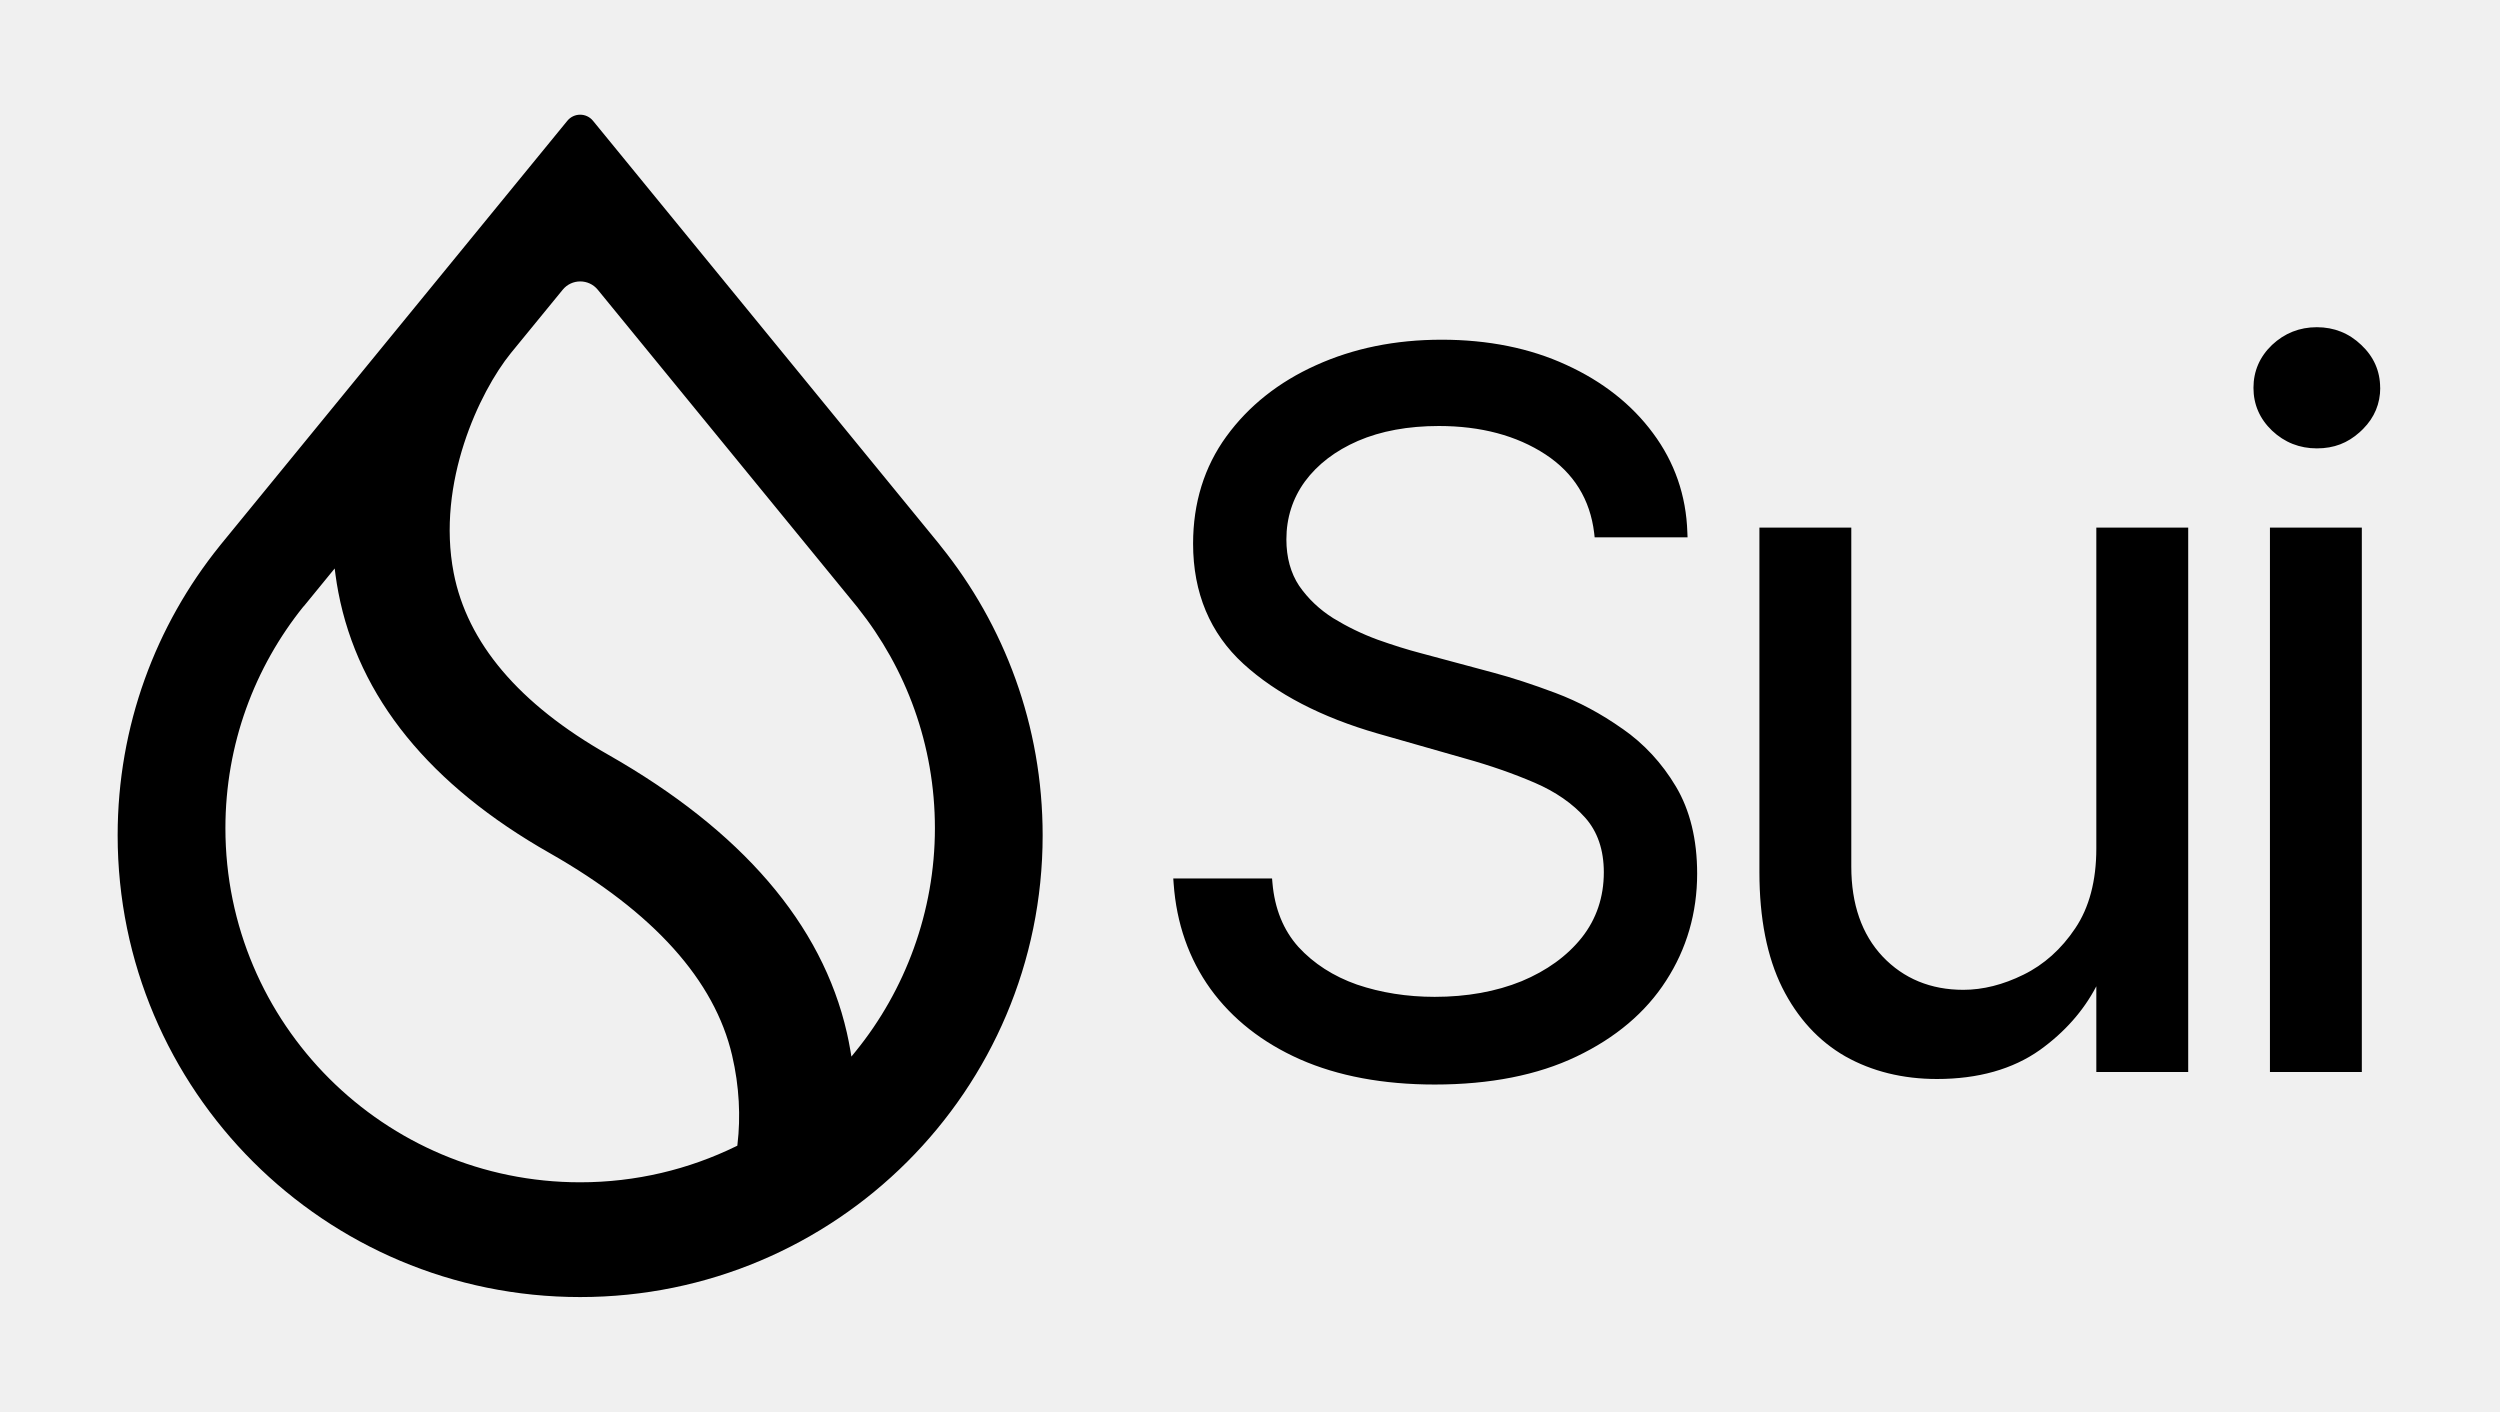
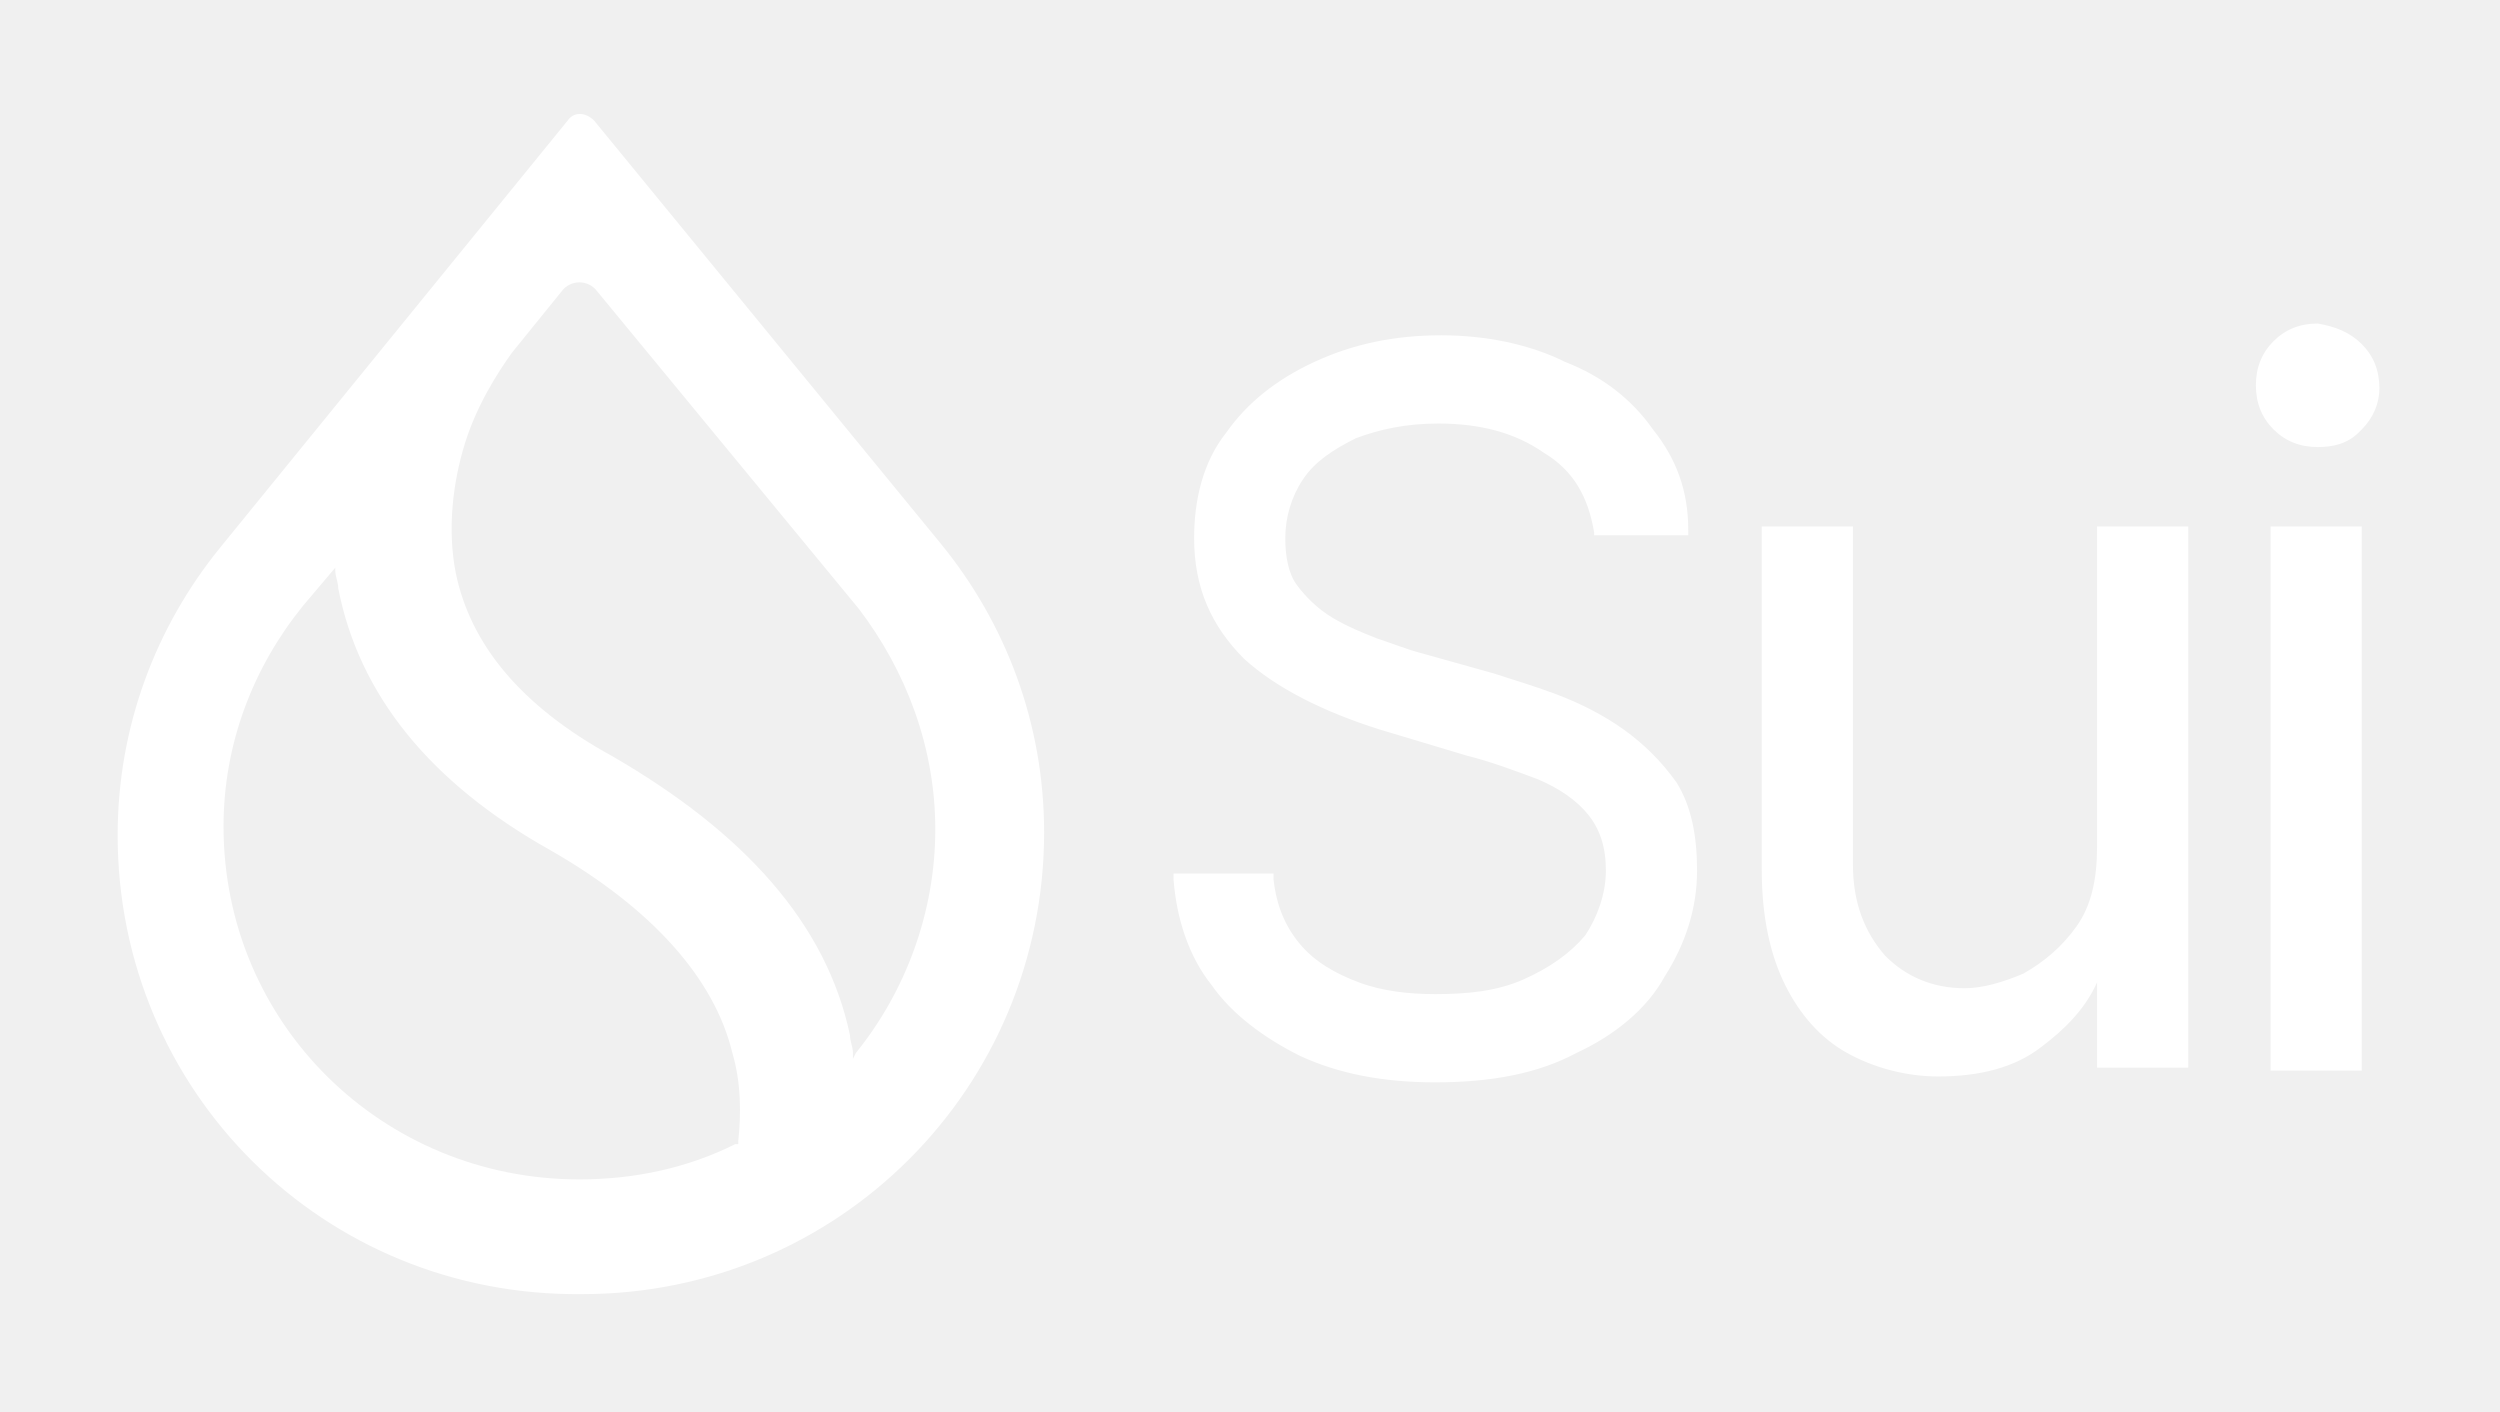
- <svg xmlns="http://www.w3.org/2000/svg" fill="none" viewBox="0 0 85 48" height="48" width="85">
-   <path fill="black" d="M31.787 28.16C31.787 25.327 30.806 22.723 29.166 20.665H29.168L20.325 9.852C20.017 9.474 19.439 9.474 19.131 9.852L17.372 12.002C16.833 12.666 16.201 13.771 15.775 15.088C15.349 16.406 15.129 17.945 15.425 19.477C15.884 21.847 17.632 23.931 20.684 25.663C25.204 28.236 27.951 31.411 28.794 35.114C28.838 35.31 28.877 35.505 28.91 35.697L28.948 35.924L29.093 35.745C30.776 33.675 31.787 30.992 31.787 28.16ZM20.161 4.106L31.947 18.516L31.946 18.518L31.984 18.566C34.152 21.256 35.45 24.676 35.45 28.4C35.45 37.071 28.409 44.1 19.725 44.1C11.041 44.1 4 37.071 4 28.4C4 24.676 5.299 21.256 7.467 18.564L7.505 18.516L19.29 4.106C19.515 3.831 19.936 3.831 20.161 4.106ZM11.379 19.328L10.325 20.618L10.322 20.615C8.659 22.68 7.664 25.302 7.664 28.158C7.664 34.808 13.063 40.198 19.724 40.198C21.622 40.198 23.419 39.759 25.017 38.979L25.069 38.954L25.075 38.898C25.183 37.985 25.14 36.941 24.891 35.881C24.298 33.34 22.236 31.023 18.695 29.008C14.622 26.697 12.186 23.714 11.503 20.135C11.467 19.944 11.435 19.755 11.41 19.566L11.379 19.328ZM80.282 11.727C80.708 12.127 80.925 12.618 80.925 13.184H80.928C80.928 13.723 80.733 14.193 80.345 14.584L80.285 14.642C80.271 14.657 80.256 14.67 80.241 14.683L80.223 14.7C79.818 15.061 79.36 15.245 78.773 15.245C78.187 15.245 77.675 15.043 77.251 14.643C76.83 14.241 76.618 13.752 76.618 13.186C76.618 12.62 76.83 12.129 77.249 11.728C77.675 11.328 78.185 11.125 78.772 11.125C79.358 11.125 79.865 11.328 80.282 11.727ZM55.159 24.776C54.44 24.266 53.675 23.857 52.885 23.56C52.115 23.271 51.406 23.039 50.775 22.871L48.3 22.206C47.856 22.09 47.363 21.936 46.836 21.748C46.313 21.556 45.804 21.309 45.329 21.018C44.862 20.723 44.472 20.354 44.171 19.918C43.883 19.483 43.737 18.953 43.737 18.341C43.737 17.608 43.949 16.944 44.368 16.369C44.797 15.787 45.405 15.324 46.17 14.991C46.95 14.654 47.876 14.484 48.921 14.484C50.349 14.484 51.568 14.809 52.547 15.451C53.509 16.082 54.066 16.982 54.202 18.124L54.218 18.27H57.377L57.37 18.1C57.331 16.847 56.936 15.713 56.203 14.729C55.479 13.748 54.485 12.967 53.251 12.405C52.02 11.837 50.594 11.55 49.016 11.55C47.437 11.55 46.016 11.842 44.746 12.417C43.479 12.986 42.453 13.8 41.698 14.837C40.946 15.87 40.565 17.098 40.565 18.484C40.565 20.158 41.142 21.533 42.276 22.57C43.394 23.592 44.93 24.389 46.839 24.939L49.822 25.791C50.662 26.025 51.456 26.302 52.179 26.613C52.887 26.918 53.465 27.317 53.897 27.802C54.316 28.273 54.53 28.897 54.53 29.657C54.53 30.499 54.28 31.244 53.784 31.874C53.284 32.503 52.593 33.003 51.734 33.361C50.867 33.714 49.872 33.893 48.779 33.893C47.84 33.893 46.949 33.752 46.135 33.475C45.337 33.194 44.666 32.763 44.145 32.195C43.634 31.625 43.338 30.893 43.263 30.018L43.25 29.868H39.891L39.904 30.045C40 31.395 40.421 32.599 41.155 33.621C41.895 34.643 42.92 35.45 44.204 36.019C45.489 36.586 47.03 36.874 48.781 36.874C50.659 36.874 52.28 36.554 53.597 35.923C54.929 35.289 55.956 34.421 56.647 33.343C57.347 32.263 57.703 31.039 57.703 29.702C57.703 28.541 57.46 27.546 56.981 26.742C56.506 25.944 55.893 25.283 55.159 24.774V24.776ZM71.275 28.849C71.275 29.946 71.033 30.859 70.558 31.563C70.087 32.268 69.496 32.798 68.799 33.139C68.108 33.481 67.419 33.654 66.753 33.654C65.647 33.654 64.723 33.274 64.01 32.523C63.301 31.77 62.944 30.741 62.944 29.466V17.939H59.82V29.656C59.82 31.221 60.08 32.54 60.595 33.577C61.112 34.612 61.836 35.4 62.745 35.919C63.649 36.427 64.696 36.686 65.856 36.686C67.257 36.686 68.436 36.353 69.36 35.697C70.195 35.097 70.838 34.37 71.275 33.534V36.449H74.399V17.939H71.275V28.849ZM80.302 17.939H77.178V36.449H80.302V17.939Z" clip-rule="evenodd" fill-rule="evenodd" />
+ <svg xmlns="http://www.w3.org/2000/svg" version="1.1" id="Layer_1" x="0px" y="0px" viewBox="0 0 85 48" style="enable-background:new 0 0 85 48;" xml:space="preserve">
+   <style type="text/css">
+ 	.st0{fill-rule:evenodd;clip-rule:evenodd;fill:#FFFFFF;}
+ </style>
+   <path class="st0" d="M31.8,28.2c0-2.8-1-5.4-2.6-7.5h0L20.3,9.9c-0.3-0.4-0.9-0.4-1.2,0L17.4,12c-0.5,0.7-1.2,1.8-1.6,3.1  c-0.4,1.3-0.6,2.9-0.3,4.4c0.5,2.4,2.2,4.5,5.3,6.2c4.5,2.6,7.3,5.7,8.1,9.5c0,0.2,0.1,0.4,0.1,0.6l0,0.2l0.1-0.2  C30.8,33.7,31.8,31,31.8,28.2z M20.2,4.1l11.8,14.4l0,0l0,0c2.2,2.7,3.5,6.1,3.5,9.8c0,8.7-7,15.7-15.7,15.7C11,44.1,4,37.1,4,28.4  c0-3.7,1.3-7.1,3.5-9.8l0,0L19.3,4.1C19.5,3.8,19.9,3.8,20.2,4.1z M11.4,19.3l-1.1,1.3l0,0c-1.7,2.1-2.7,4.7-2.7,7.5  c0,6.7,5.4,12,12.1,12c1.9,0,3.7-0.4,5.3-1.2l0.1,0l0-0.1c0.1-0.9,0.1-2-0.2-3c-0.6-2.5-2.7-4.9-6.2-6.9c-4.1-2.3-6.5-5.3-7.2-8.9  c0-0.2-0.1-0.4-0.1-0.6L11.4,19.3z M80.3,11.7c0.4,0.4,0.6,0.9,0.6,1.5h0c0,0.5-0.2,1-0.6,1.4l-0.1,0.1c0,0,0,0,0,0l0,0  c-0.4,0.4-0.9,0.5-1.4,0.5c-0.6,0-1.1-0.2-1.5-0.6c-0.4-0.4-0.6-0.9-0.6-1.5c0-0.6,0.2-1.1,0.6-1.5c0.4-0.4,0.9-0.6,1.5-0.6  C79.4,11.1,79.9,11.3,80.3,11.7z M55.2,24.8c-0.7-0.5-1.5-0.9-2.3-1.2c-0.8-0.3-1.5-0.5-2.1-0.7l-2.5-0.7c-0.4-0.1-0.9-0.3-1.5-0.5  c-0.5-0.2-1-0.4-1.5-0.7c-0.5-0.3-0.9-0.7-1.2-1.1c-0.3-0.4-0.4-1-0.4-1.6c0-0.7,0.2-1.4,0.6-2c0.4-0.6,1-1,1.8-1.4  c0.8-0.3,1.7-0.5,2.8-0.5c1.4,0,2.6,0.3,3.6,1c1,0.6,1.5,1.5,1.7,2.7l0,0.1h3.2l0-0.2c0-1.3-0.4-2.4-1.2-3.4c-0.7-1-1.7-1.8-3-2.3  c-1.2-0.6-2.7-0.9-4.2-0.9c-1.6,0-3,0.3-4.3,0.9c-1.3,0.6-2.3,1.4-3,2.4c-0.8,1-1.1,2.3-1.1,3.6c0,1.7,0.6,3,1.7,4.1  c1.1,1,2.7,1.8,4.6,2.4l3,0.9c0.8,0.2,1.6,0.5,2.4,0.8c0.7,0.3,1.3,0.7,1.7,1.2c0.4,0.5,0.6,1.1,0.6,1.9c0,0.8-0.3,1.6-0.7,2.2  c-0.5,0.6-1.2,1.1-2.1,1.5c-0.9,0.4-1.9,0.5-3,0.5c-0.9,0-1.8-0.1-2.6-0.4c-0.8-0.3-1.5-0.7-2-1.3c-0.5-0.6-0.8-1.3-0.9-2.2l0-0.2  h-3.4l0,0.2c0.1,1.3,0.5,2.6,1.3,3.6c0.7,1,1.8,1.8,3,2.4c1.3,0.6,2.8,0.9,4.6,0.9c1.9,0,3.5-0.3,4.8-1c1.3-0.6,2.4-1.5,3-2.6  c0.7-1.1,1.1-2.3,1.1-3.6c0-1.2-0.2-2.2-0.7-3C56.5,25.9,55.9,25.3,55.2,24.8L55.2,24.8z M71.3,28.8c0,1.1-0.2,2-0.7,2.7  c-0.5,0.7-1.1,1.2-1.8,1.6c-0.7,0.3-1.4,0.5-2,0.5c-1.1,0-2-0.4-2.7-1.1c-0.7-0.8-1.1-1.8-1.1-3.1V17.9h-3.1v11.7  c0,1.6,0.3,2.9,0.8,3.9c0.5,1,1.2,1.8,2.1,2.3c0.9,0.5,2,0.8,3.1,0.8c1.4,0,2.6-0.3,3.5-1c0.8-0.6,1.5-1.3,1.9-2.2v2.9h3.1V17.9  h-3.1V28.8z M80.3,17.9h-3.1v18.5h3.1V17.9z" />
</svg>
